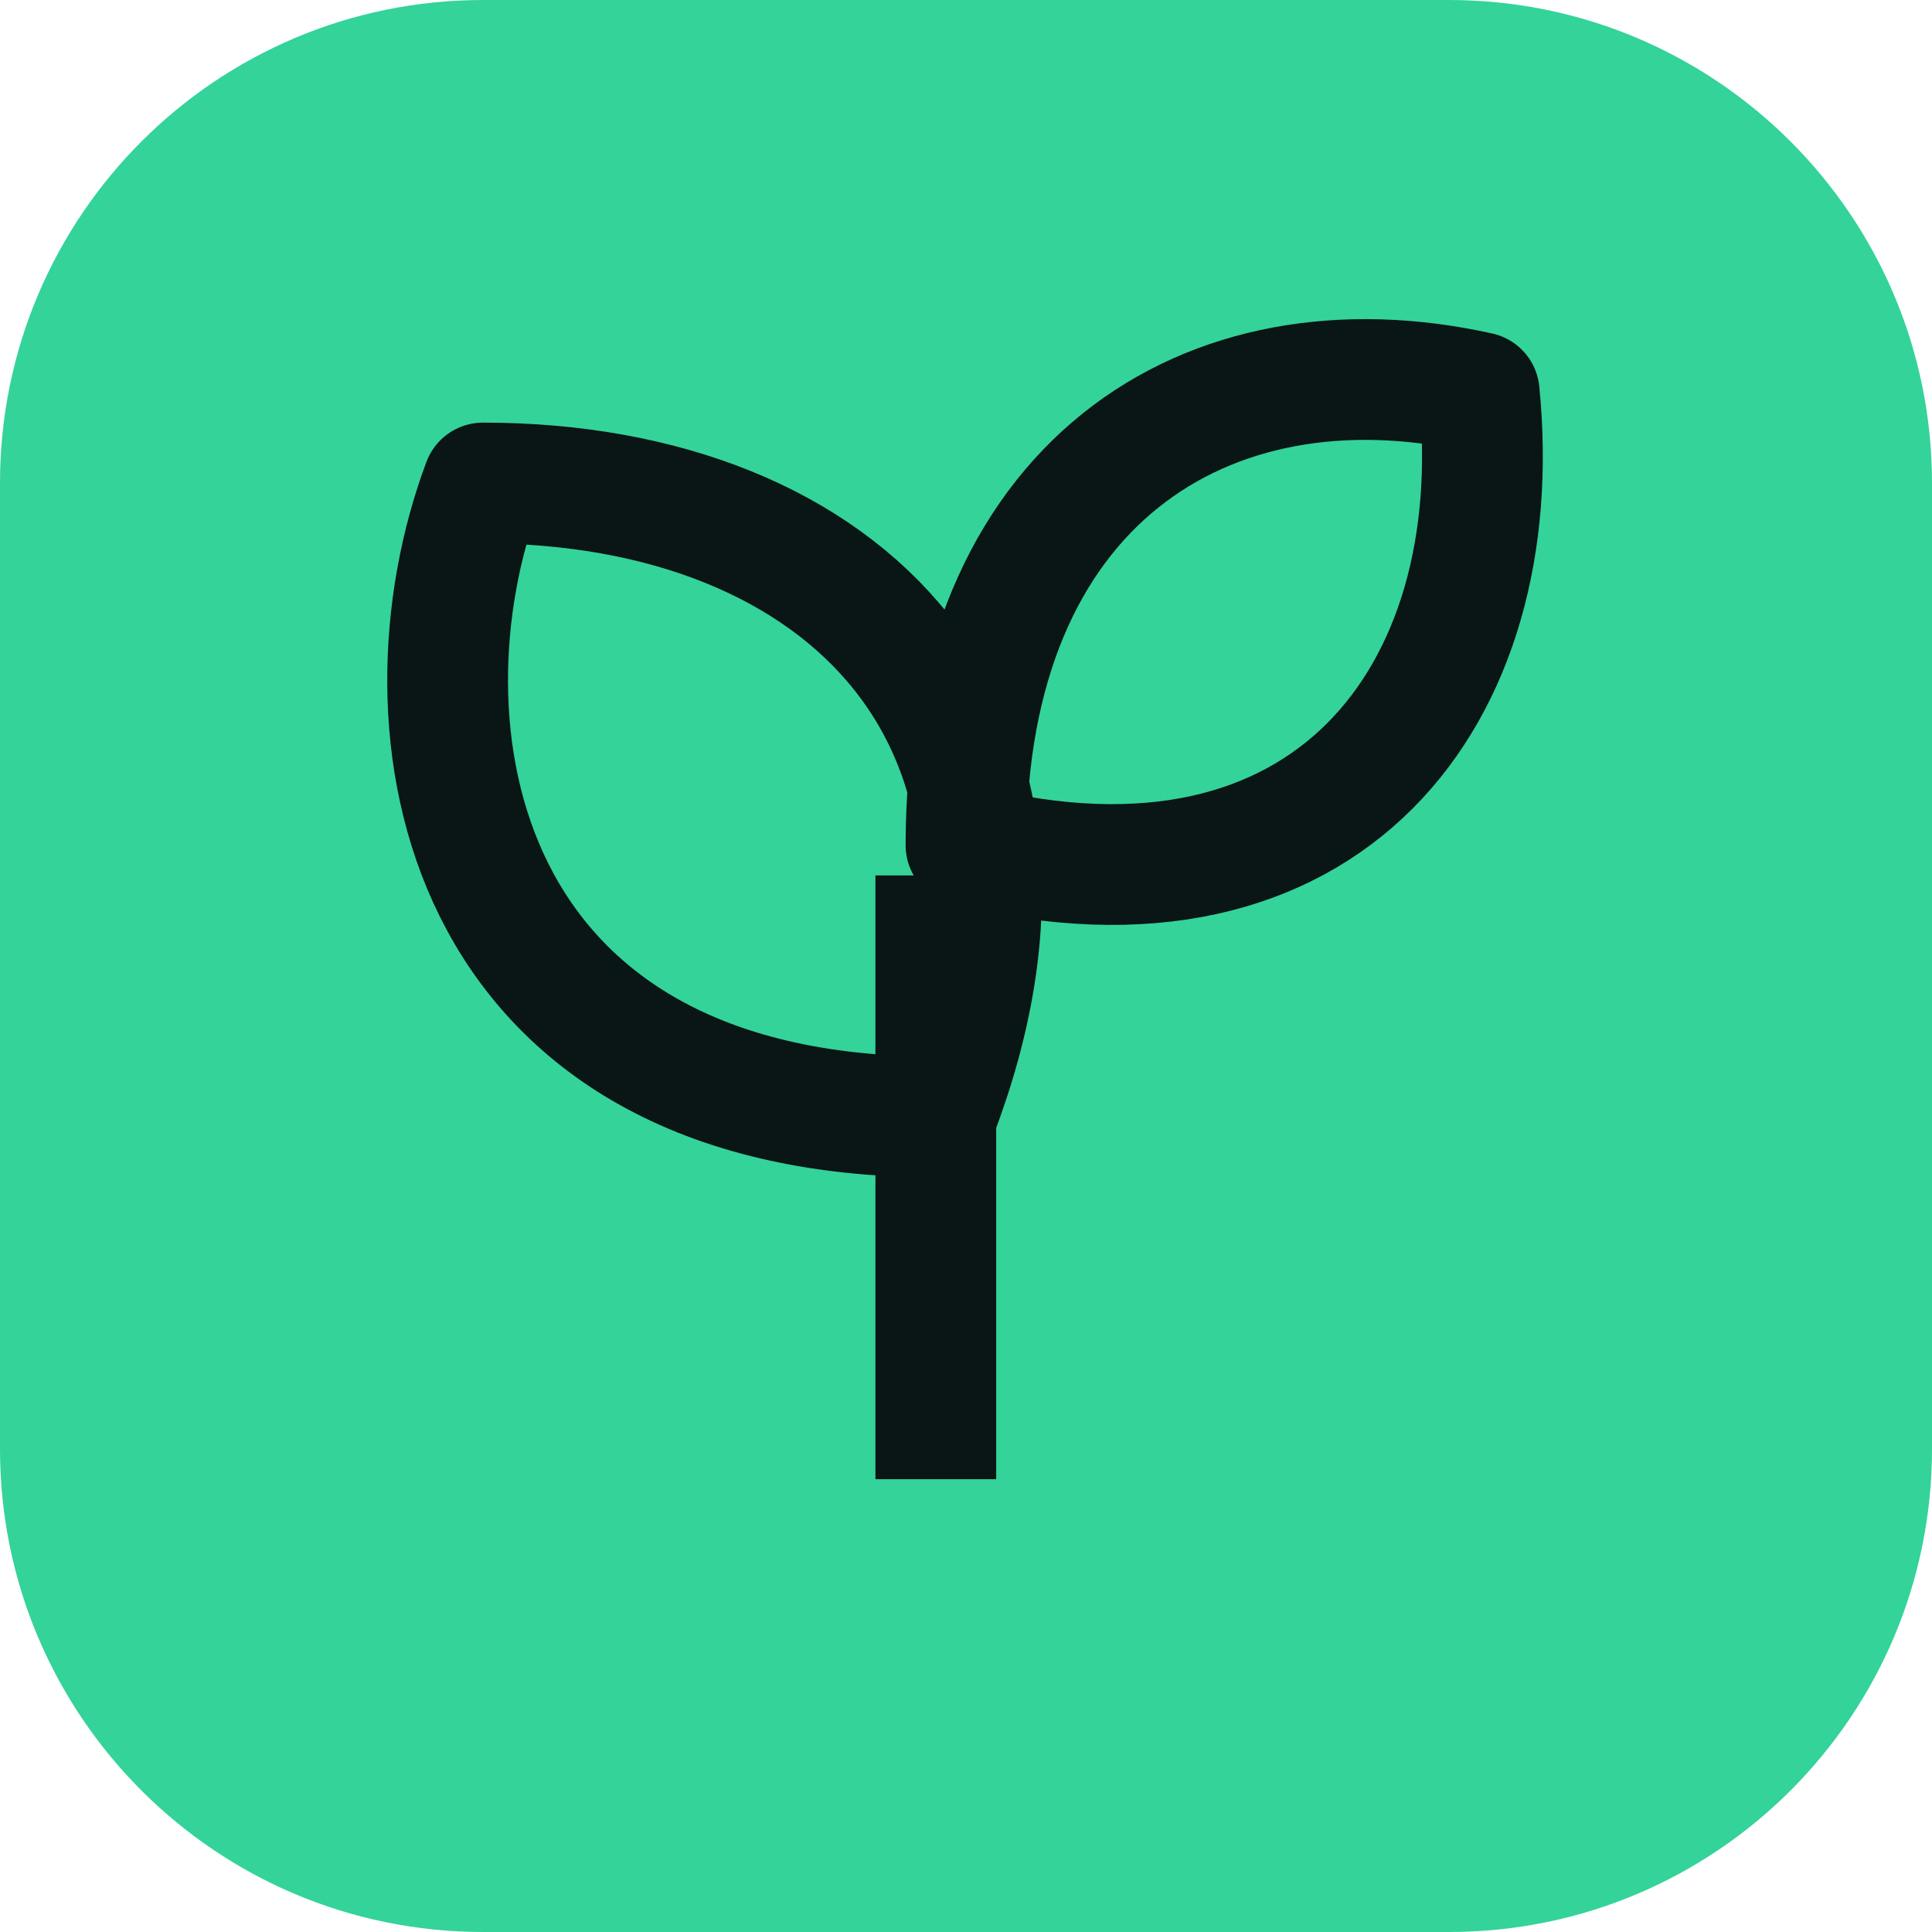
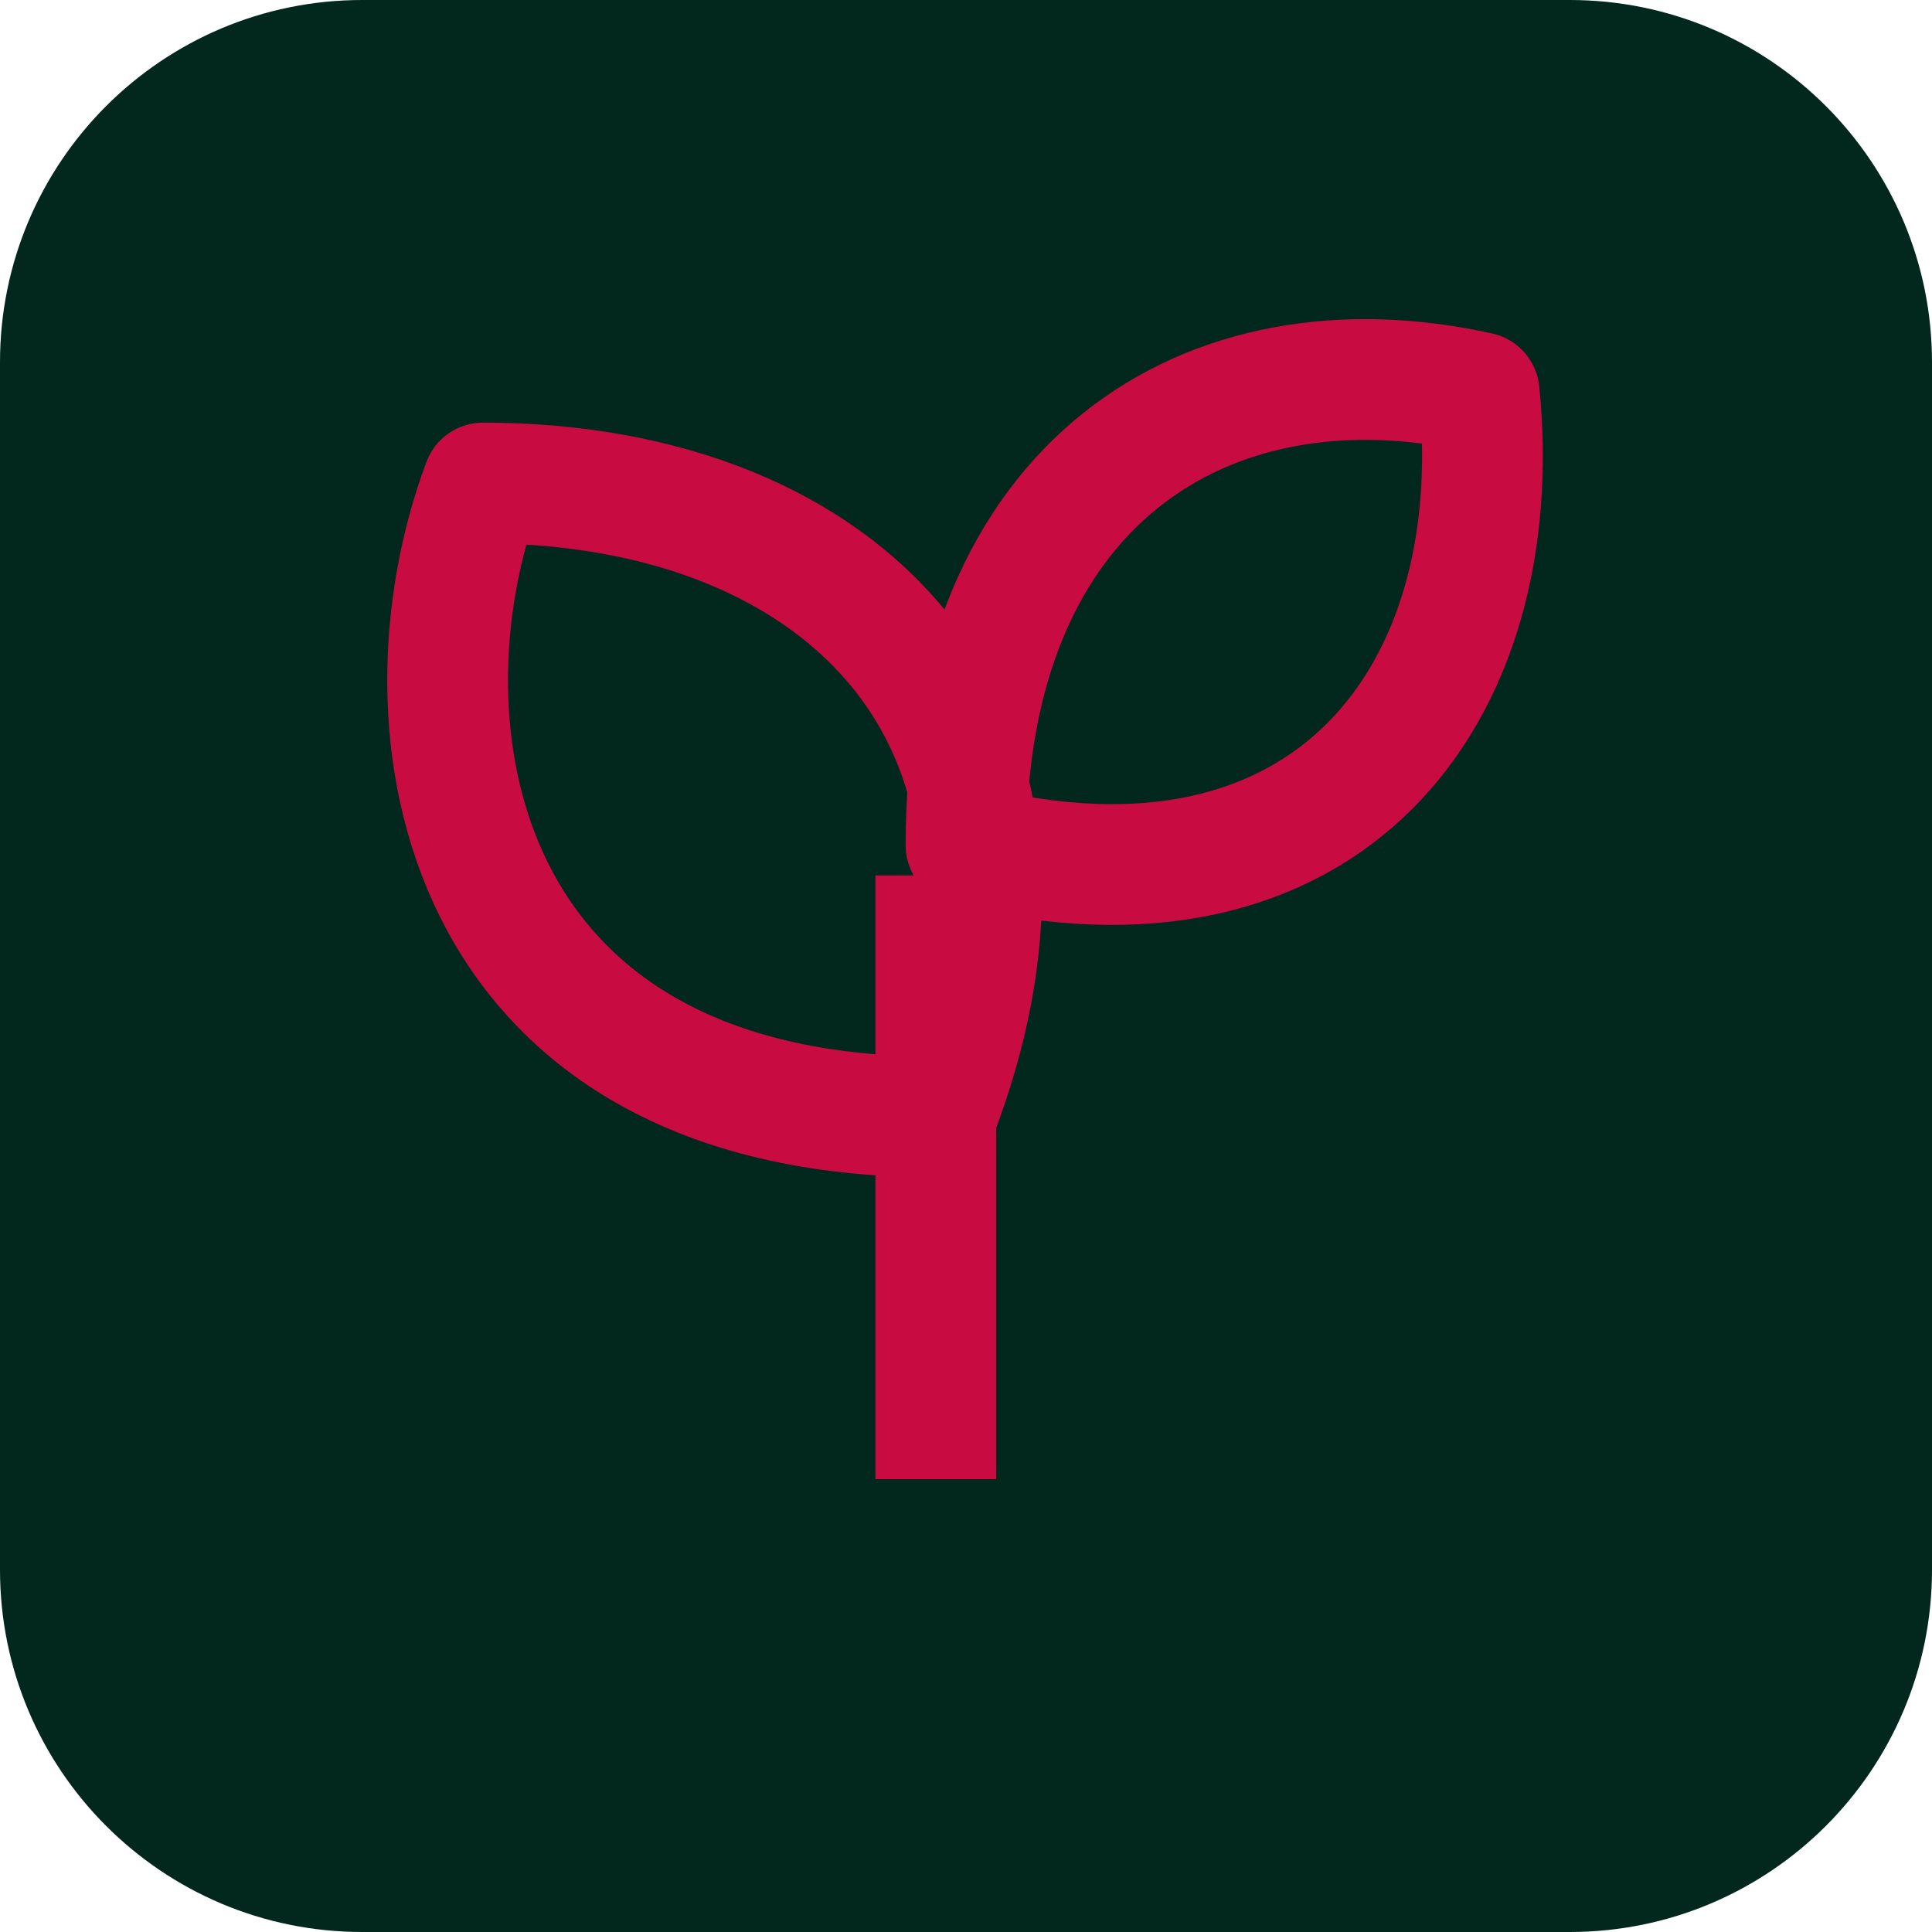
<svg xmlns="http://www.w3.org/2000/svg" viewBox="0 0 64 64">
-   <rect width="64" height="64" rx="16" fill="#34d399" />
-   <path d="M31 49V29m0 8C15 37 13 24 16 16c12 0 20 8 15 21Zm1-9c0-12 8-17 17-15 1 10-5 18-17 15Z" fill="none" stroke="#0a1516" stroke-width="4" stroke-linejoin="round" />
+   <rect width="64" height="64" rx="12" fill="#02271D" />
+   <path d="M31 49V29m0 8C15 37 13 24 16 16c12 0 20 8 15 21Zm1-9c0-12 8-17 17-15 1 10-5 18-17 15Z" fill="none" stroke="#C80B40" stroke-width="4" stroke-linejoin="round" />
</svg>
